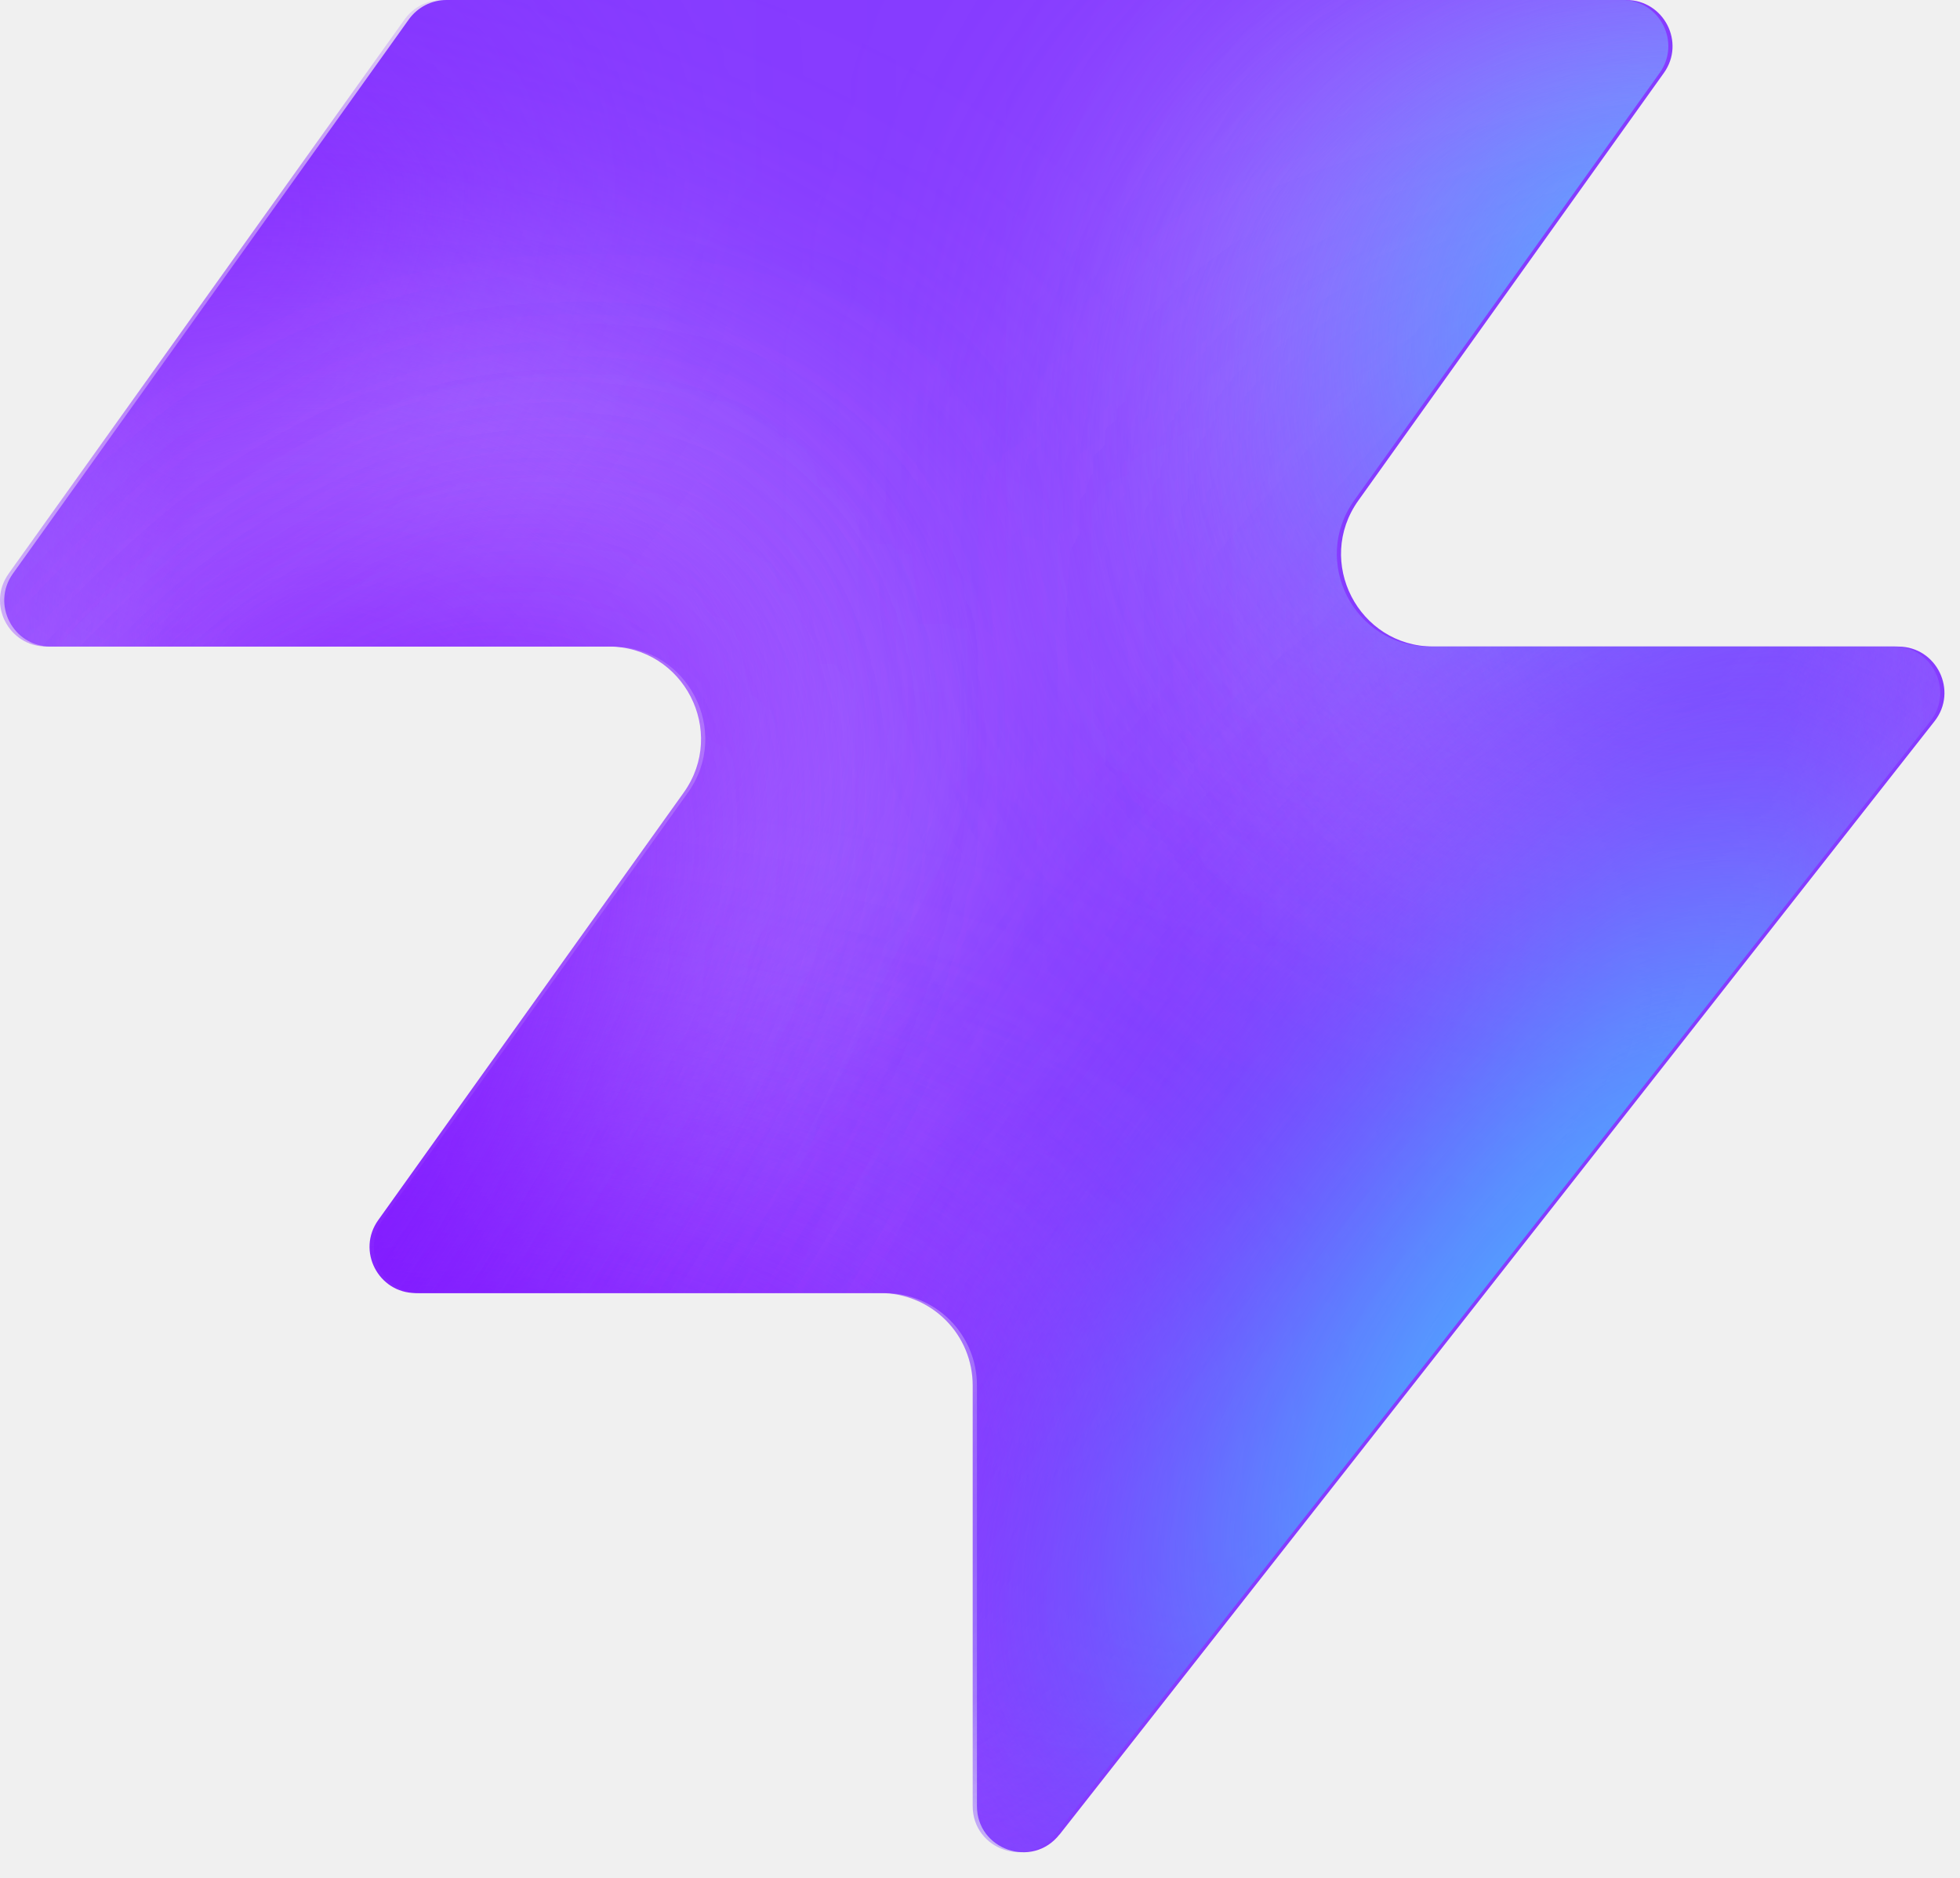
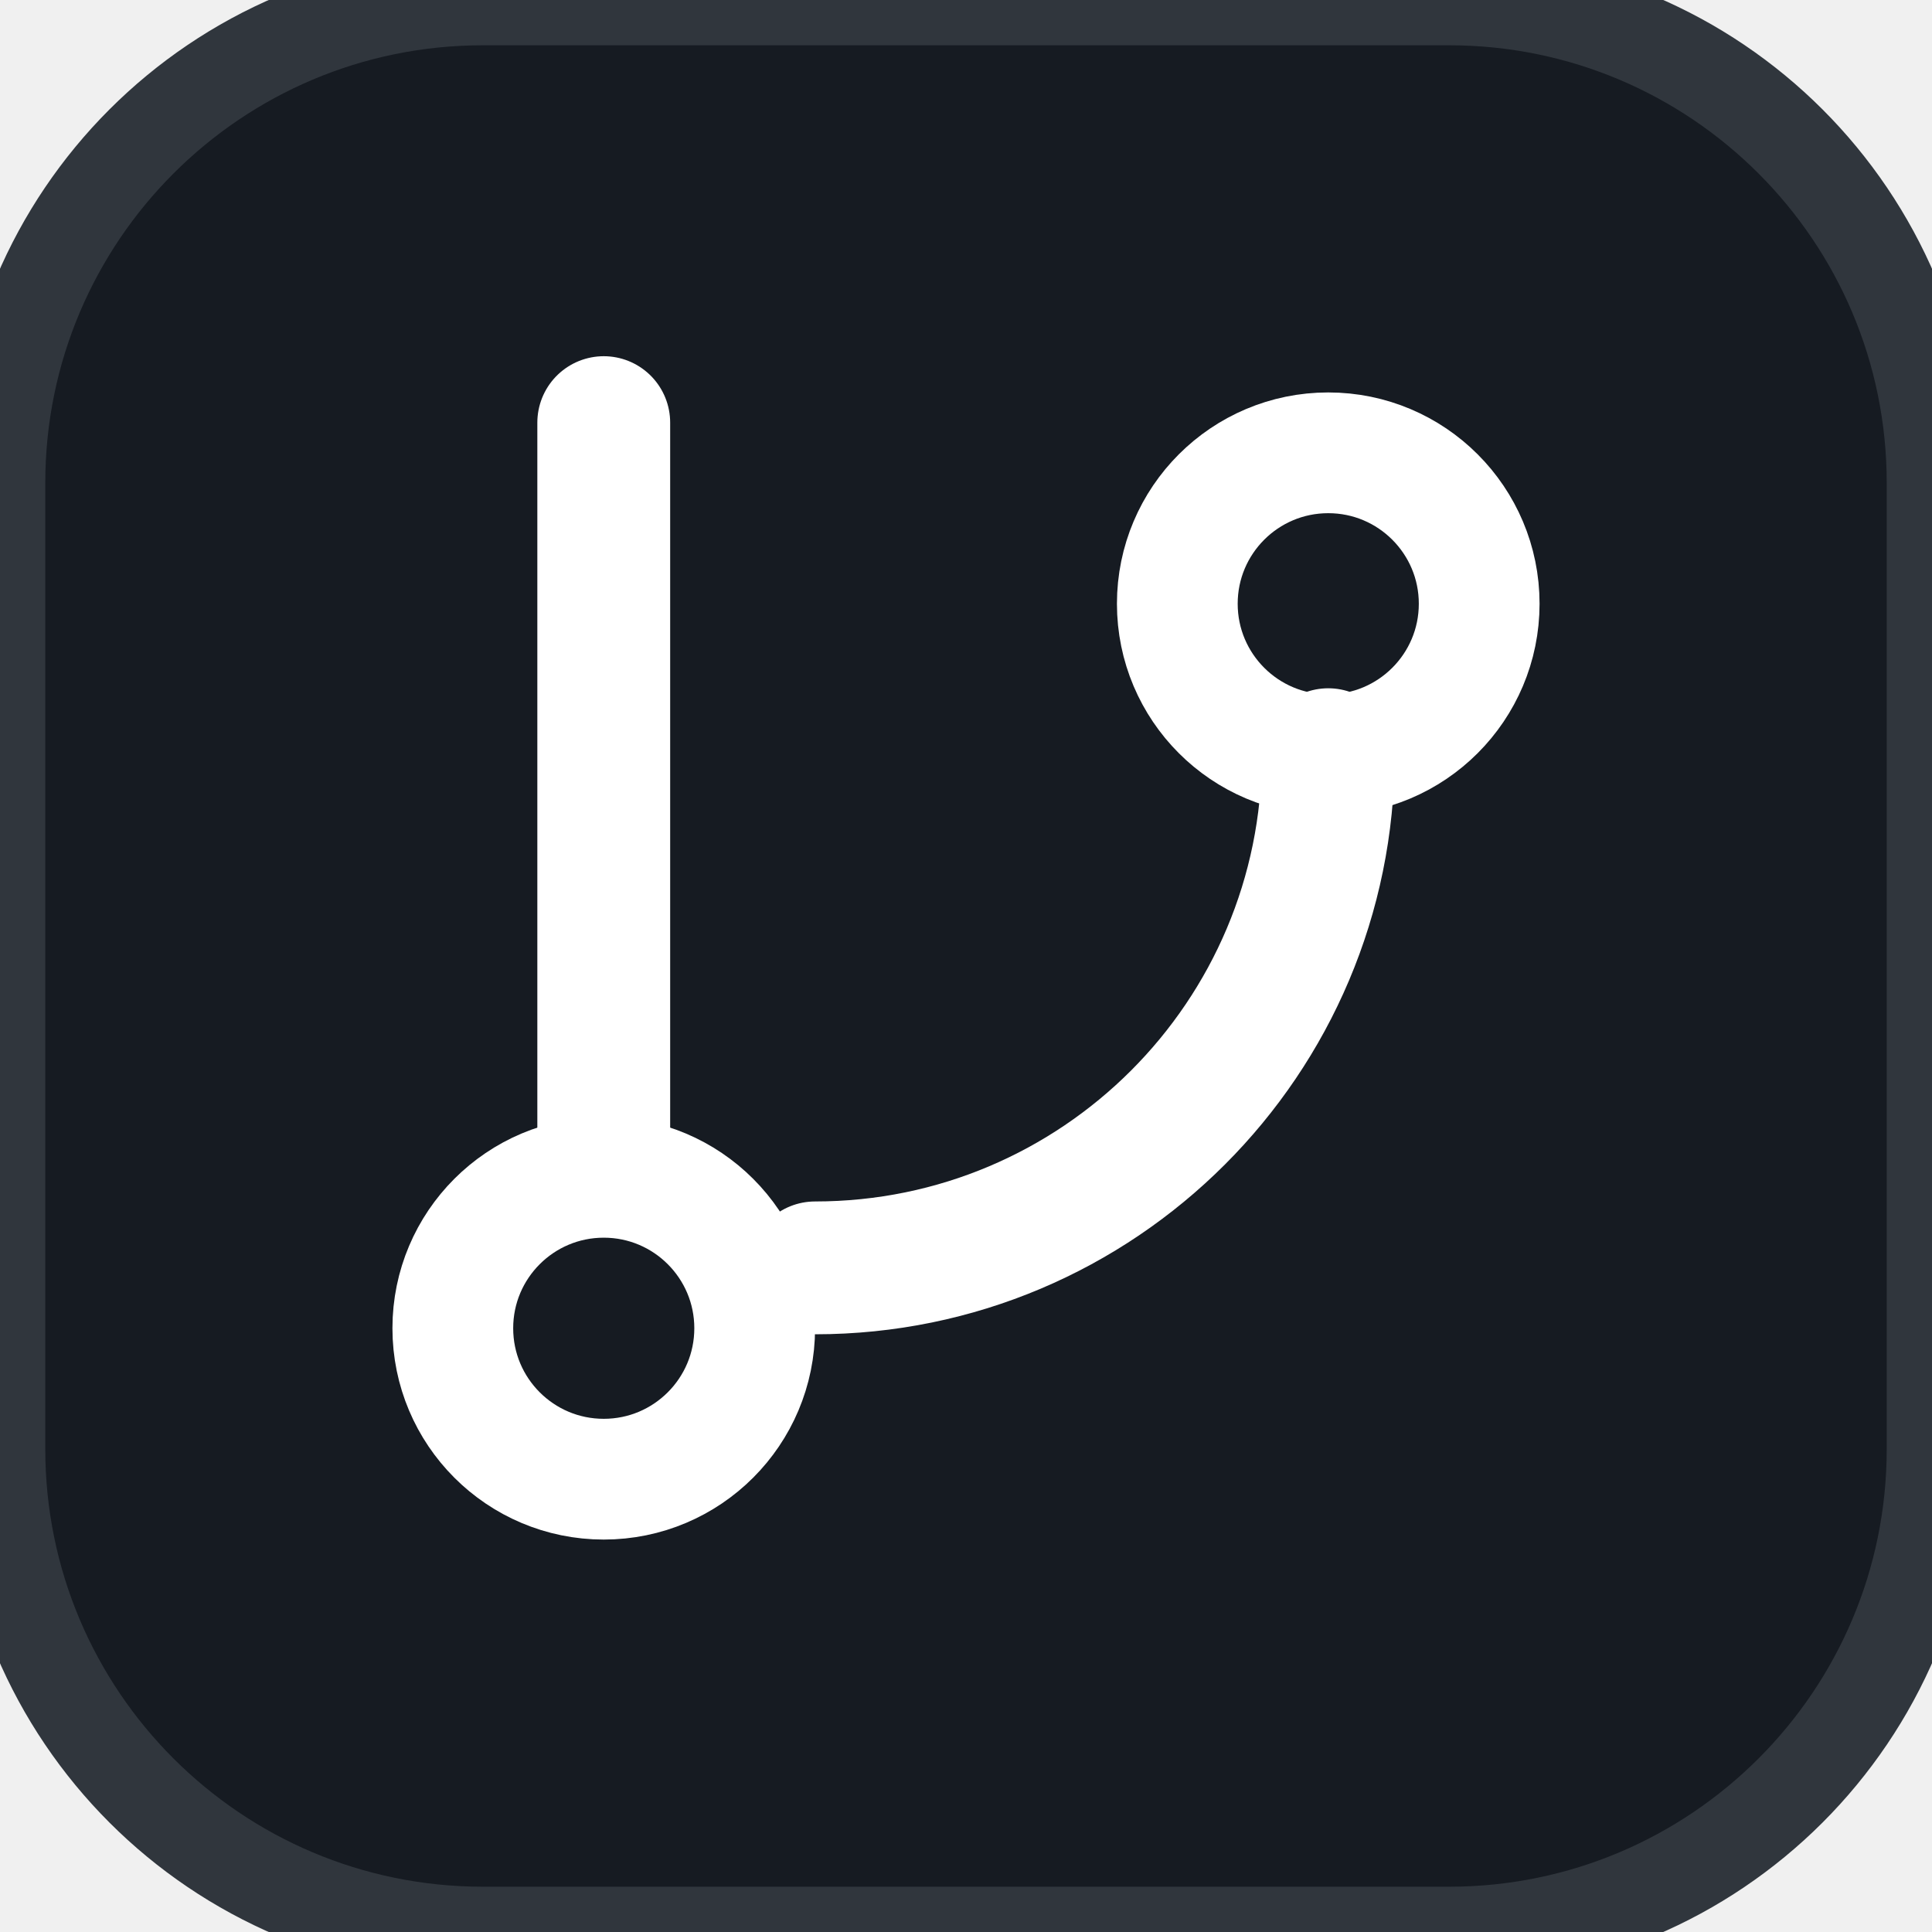
- <svg xmlns="http://www.w3.org/2000/svg" width="48" height="46" fill="none" viewBox="0 0 48 46">
-   <path fill="#863bff" d="M25.946 44.938c-.664.845-2.021.375-2.021-.698V33.937a2.26 2.26 0 0 0-2.262-2.262H10.287c-.92 0-1.456-1.04-.92-1.788l7.48-10.471c1.07-1.497 0-3.578-1.842-3.578H1.237c-.92 0-1.456-1.04-.92-1.788L10.013.474c.214-.297.556-.474.92-.474h28.894c.92 0 1.456 1.04.92 1.788l-7.48 10.471c-1.07 1.498 0 3.579 1.842 3.579h11.377c.943 0 1.473 1.088.89 1.83L25.947 44.94z" style="fill:#863bff;fill:color(display-p3 .525 .23 1);fill-opacity:1" />
-   <mask id="a" width="48" height="46" x="0" y="0" maskUnits="userSpaceOnUse" style="mask-type:alpha">
-     <path fill="#000" d="M25.842 44.938c-.664.844-2.021.375-2.021-.698V33.937a2.26 2.26 0 0 0-2.262-2.262H10.183c-.92 0-1.456-1.04-.92-1.788l7.48-10.471c1.07-1.498 0-3.579-1.842-3.579H1.133c-.92 0-1.456-1.04-.92-1.787L9.91.473c.214-.297.556-.474.92-.474h28.894c.92 0 1.456 1.04.92 1.788l-7.48 10.471c-1.07 1.498 0 3.578 1.842 3.578h11.377c.943 0 1.473 1.088.89 1.832L25.843 44.94z" style="fill:#000;fill-opacity:1" />
-   </mask>
-   <g mask="url(#a)">
-     <g filter="url(#b)">
-       <ellipse cx="5.508" cy="14.704" fill="#ede6ff" rx="5.508" ry="14.704" style="fill:#ede6ff;fill:color(display-p3 .927 .903 1);fill-opacity:1" transform="matrix(.00324 1 1 -.00324 -4.47 31.516)" />
-     </g>
-     <g filter="url(#c)">
-       <ellipse cx="10.399" cy="29.851" fill="#ede6ff" rx="10.399" ry="29.851" style="fill:#ede6ff;fill:color(display-p3 .927 .903 1);fill-opacity:1" transform="matrix(.00324 1 1 -.00324 -39.328 7.883)" />
-     </g>
-     <g filter="url(#d)">
-       <ellipse cx="5.508" cy="30.487" fill="#7e14ff" rx="5.508" ry="30.487" style="fill:#7e14ff;fill:color(display-p3 .492 .077 1);fill-opacity:1" transform="rotate(89.814 -25.913 -14.639)scale(1 -1)" />
-     </g>
-     <g filter="url(#e)">
-       <ellipse cx="5.508" cy="30.599" fill="#7e14ff" rx="5.508" ry="30.599" style="fill:#7e14ff;fill:color(display-p3 .492 .077 1);fill-opacity:1" transform="rotate(89.814 -32.644 -3.334)scale(1 -1)" />
-     </g>
-     <g filter="url(#f)">
-       <ellipse cx="5.508" cy="30.599" fill="#7e14ff" rx="5.508" ry="30.599" style="fill:#7e14ff;fill:color(display-p3 .492 .077 1);fill-opacity:1" transform="matrix(.00324 1 1 -.00324 -34.34 30.47)" />
-     </g>
-     <g filter="url(#g)">
-       <ellipse cx="14.072" cy="22.078" fill="#ede6ff" rx="14.072" ry="22.078" style="fill:#ede6ff;fill:color(display-p3 .927 .903 1);fill-opacity:1" transform="rotate(93.35 24.506 48.493)scale(-1 1)" />
-     </g>
-     <g filter="url(#h)">
-       <ellipse cx="3.47" cy="21.501" fill="#7e14ff" rx="3.47" ry="21.501" style="fill:#7e14ff;fill:color(display-p3 .492 .077 1);fill-opacity:1" transform="rotate(89.009 28.708 47.59)scale(-1 1)" />
-     </g>
-     <g filter="url(#i)">
-       <ellipse cx="3.47" cy="21.501" fill="#7e14ff" rx="3.47" ry="21.501" style="fill:#7e14ff;fill:color(display-p3 .492 .077 1);fill-opacity:1" transform="rotate(89.009 28.708 47.59)scale(-1 1)" />
-     </g>
-     <g filter="url(#j)">
-       <ellipse cx=".387" cy="8.972" fill="#7e14ff" rx="4.407" ry="29.108" style="fill:#7e14ff;fill:color(display-p3 .492 .077 1);fill-opacity:1" transform="rotate(39.51 .387 8.972)" />
-     </g>
-     <g filter="url(#k)">
-       <ellipse cx="47.523" cy="-6.092" fill="#7e14ff" rx="4.407" ry="29.108" style="fill:#7e14ff;fill:color(display-p3 .492 .077 1);fill-opacity:1" transform="rotate(37.892 47.523 -6.092)" />
-     </g>
-     <g filter="url(#l)">
-       <ellipse cx="41.412" cy="6.333" fill="#47bfff" rx="5.971" ry="9.665" style="fill:#47bfff;fill:color(display-p3 .28 .748 1);fill-opacity:1" transform="rotate(37.892 41.412 6.333)" />
-     </g>
-     <g filter="url(#m)">
-       <ellipse cx="-1.879" cy="38.332" fill="#7e14ff" rx="4.407" ry="29.108" style="fill:#7e14ff;fill:color(display-p3 .492 .077 1);fill-opacity:1" transform="rotate(37.892 -1.88 38.332)" />
-     </g>
-     <g filter="url(#n)">
-       <ellipse cx="-1.879" cy="38.332" fill="#7e14ff" rx="4.407" ry="29.108" style="fill:#7e14ff;fill:color(display-p3 .492 .077 1);fill-opacity:1" transform="rotate(37.892 -1.88 38.332)" />
-     </g>
-     <g filter="url(#o)">
-       <ellipse cx="35.651" cy="29.907" fill="#7e14ff" rx="4.407" ry="29.108" style="fill:#7e14ff;fill:color(display-p3 .492 .077 1);fill-opacity:1" transform="rotate(37.892 35.651 29.907)" />
-     </g>
-     <g filter="url(#p)">
-       <ellipse cx="38.418" cy="32.4" fill="#47bfff" rx="5.971" ry="15.297" style="fill:#47bfff;fill:color(display-p3 .28 .748 1);fill-opacity:1" transform="rotate(37.892 38.418 32.4)" />
-     </g>
+ <svg xmlns="http://www.w3.org/2000/svg" viewBox="0 0 32 32" width="32" height="32">
+   <rect width="32" height="32" rx="8" fill="#161b22" stroke="#30363d" stroke-width="1.5" />
+   <g fill="none" stroke="#ffffff" stroke-width="2.2" stroke-linecap="round" stroke-linejoin="round" transform="translate(4, 4)">
+     <line x1="6" y1="3" x2="6" y2="15" />
+     <circle cx="18" cy="6" r="2.5" fill="#161b22" stroke="#ffffff" stroke-width="2" />
+     <circle cx="6" cy="18" r="2.5" fill="#161b22" stroke="#ffffff" stroke-width="2" />
+     <path d="M18 8.5a8.5 8.5 0 0 1-8.5 8.5" />
  </g>
-   <defs>
-     <filter id="b" width="60.045" height="41.654" x="-19.77" y="16.149" color-interpolation-filters="sRGB" filterUnits="userSpaceOnUse">
-       <feFlood flood-opacity="0" result="BackgroundImageFix" />
-       <feBlend in="SourceGraphic" in2="BackgroundImageFix" result="shape" />
-       <feGaussianBlur result="effect1_foregroundBlur_2002_17158" stdDeviation="7.659" />
-     </filter>
-     <filter id="c" width="90.34" height="51.437" x="-54.613" y="-7.533" color-interpolation-filters="sRGB" filterUnits="userSpaceOnUse">
-       <feFlood flood-opacity="0" result="BackgroundImageFix" />
-       <feBlend in="SourceGraphic" in2="BackgroundImageFix" result="shape" />
-       <feGaussianBlur result="effect1_foregroundBlur_2002_17158" stdDeviation="7.659" />
-     </filter>
-     <filter id="d" width="79.355" height="29.4" x="-49.64" y="2.03" color-interpolation-filters="sRGB" filterUnits="userSpaceOnUse">
-       <feFlood flood-opacity="0" result="BackgroundImageFix" />
-       <feBlend in="SourceGraphic" in2="BackgroundImageFix" result="shape" />
-       <feGaussianBlur result="effect1_foregroundBlur_2002_17158" stdDeviation="4.596" />
-     </filter>
-     <filter id="e" width="79.579" height="29.4" x="-45.045" y="20.029" color-interpolation-filters="sRGB" filterUnits="userSpaceOnUse">
-       <feFlood flood-opacity="0" result="BackgroundImageFix" />
-       <feBlend in="SourceGraphic" in2="BackgroundImageFix" result="shape" />
-       <feGaussianBlur result="effect1_foregroundBlur_2002_17158" stdDeviation="4.596" />
-     </filter>
-     <filter id="f" width="79.579" height="29.4" x="-43.513" y="21.178" color-interpolation-filters="sRGB" filterUnits="userSpaceOnUse">
-       <feFlood flood-opacity="0" result="BackgroundImageFix" />
-       <feBlend in="SourceGraphic" in2="BackgroundImageFix" result="shape" />
-       <feGaussianBlur result="effect1_foregroundBlur_2002_17158" stdDeviation="4.596" />
-     </filter>
-     <filter id="g" width="74.749" height="58.852" x="15.756" y="-17.901" color-interpolation-filters="sRGB" filterUnits="userSpaceOnUse">
-       <feFlood flood-opacity="0" result="BackgroundImageFix" />
-       <feBlend in="SourceGraphic" in2="BackgroundImageFix" result="shape" />
-       <feGaussianBlur result="effect1_foregroundBlur_2002_17158" stdDeviation="7.659" />
-     </filter>
-     <filter id="h" width="61.377" height="25.362" x="23.548" y="2.284" color-interpolation-filters="sRGB" filterUnits="userSpaceOnUse">
-       <feFlood flood-opacity="0" result="BackgroundImageFix" />
-       <feBlend in="SourceGraphic" in2="BackgroundImageFix" result="shape" />
-       <feGaussianBlur result="effect1_foregroundBlur_2002_17158" stdDeviation="4.596" />
-     </filter>
-     <filter id="i" width="61.377" height="25.362" x="23.548" y="2.284" color-interpolation-filters="sRGB" filterUnits="userSpaceOnUse">
-       <feFlood flood-opacity="0" result="BackgroundImageFix" />
-       <feBlend in="SourceGraphic" in2="BackgroundImageFix" result="shape" />
-       <feGaussianBlur result="effect1_foregroundBlur_2002_17158" stdDeviation="4.596" />
-     </filter>
-     <filter id="j" width="56.045" height="63.649" x="-27.636" y="-22.853" color-interpolation-filters="sRGB" filterUnits="userSpaceOnUse">
-       <feFlood flood-opacity="0" result="BackgroundImageFix" />
-       <feBlend in="SourceGraphic" in2="BackgroundImageFix" result="shape" />
-       <feGaussianBlur result="effect1_foregroundBlur_2002_17158" stdDeviation="4.596" />
-     </filter>
-     <filter id="k" width="54.814" height="64.646" x="20.116" y="-38.415" color-interpolation-filters="sRGB" filterUnits="userSpaceOnUse">
-       <feFlood flood-opacity="0" result="BackgroundImageFix" />
-       <feBlend in="SourceGraphic" in2="BackgroundImageFix" result="shape" />
-       <feGaussianBlur result="effect1_foregroundBlur_2002_17158" stdDeviation="4.596" />
-     </filter>
-     <filter id="l" width="33.541" height="35.313" x="24.641" y="-11.323" color-interpolation-filters="sRGB" filterUnits="userSpaceOnUse">
-       <feFlood flood-opacity="0" result="BackgroundImageFix" />
-       <feBlend in="SourceGraphic" in2="BackgroundImageFix" result="shape" />
-       <feGaussianBlur result="effect1_foregroundBlur_2002_17158" stdDeviation="4.596" />
-     </filter>
-     <filter id="m" width="54.814" height="64.646" x="-29.286" y="6.009" color-interpolation-filters="sRGB" filterUnits="userSpaceOnUse">
-       <feFlood flood-opacity="0" result="BackgroundImageFix" />
-       <feBlend in="SourceGraphic" in2="BackgroundImageFix" result="shape" />
-       <feGaussianBlur result="effect1_foregroundBlur_2002_17158" stdDeviation="4.596" />
-     </filter>
-     <filter id="n" width="54.814" height="64.646" x="-29.286" y="6.009" color-interpolation-filters="sRGB" filterUnits="userSpaceOnUse">
-       <feFlood flood-opacity="0" result="BackgroundImageFix" />
-       <feBlend in="SourceGraphic" in2="BackgroundImageFix" result="shape" />
-       <feGaussianBlur result="effect1_foregroundBlur_2002_17158" stdDeviation="4.596" />
-     </filter>
-     <filter id="o" width="54.814" height="64.646" x="8.244" y="-2.416" color-interpolation-filters="sRGB" filterUnits="userSpaceOnUse">
-       <feFlood flood-opacity="0" result="BackgroundImageFix" />
-       <feBlend in="SourceGraphic" in2="BackgroundImageFix" result="shape" />
-       <feGaussianBlur result="effect1_foregroundBlur_2002_17158" stdDeviation="4.596" />
-     </filter>
-     <filter id="p" width="39.409" height="43.623" x="18.713" y="10.588" color-interpolation-filters="sRGB" filterUnits="userSpaceOnUse">
-       <feFlood flood-opacity="0" result="BackgroundImageFix" />
-       <feBlend in="SourceGraphic" in2="BackgroundImageFix" result="shape" />
-       <feGaussianBlur result="effect1_foregroundBlur_2002_17158" stdDeviation="4.596" />
-     </filter>
-   </defs>
</svg>
